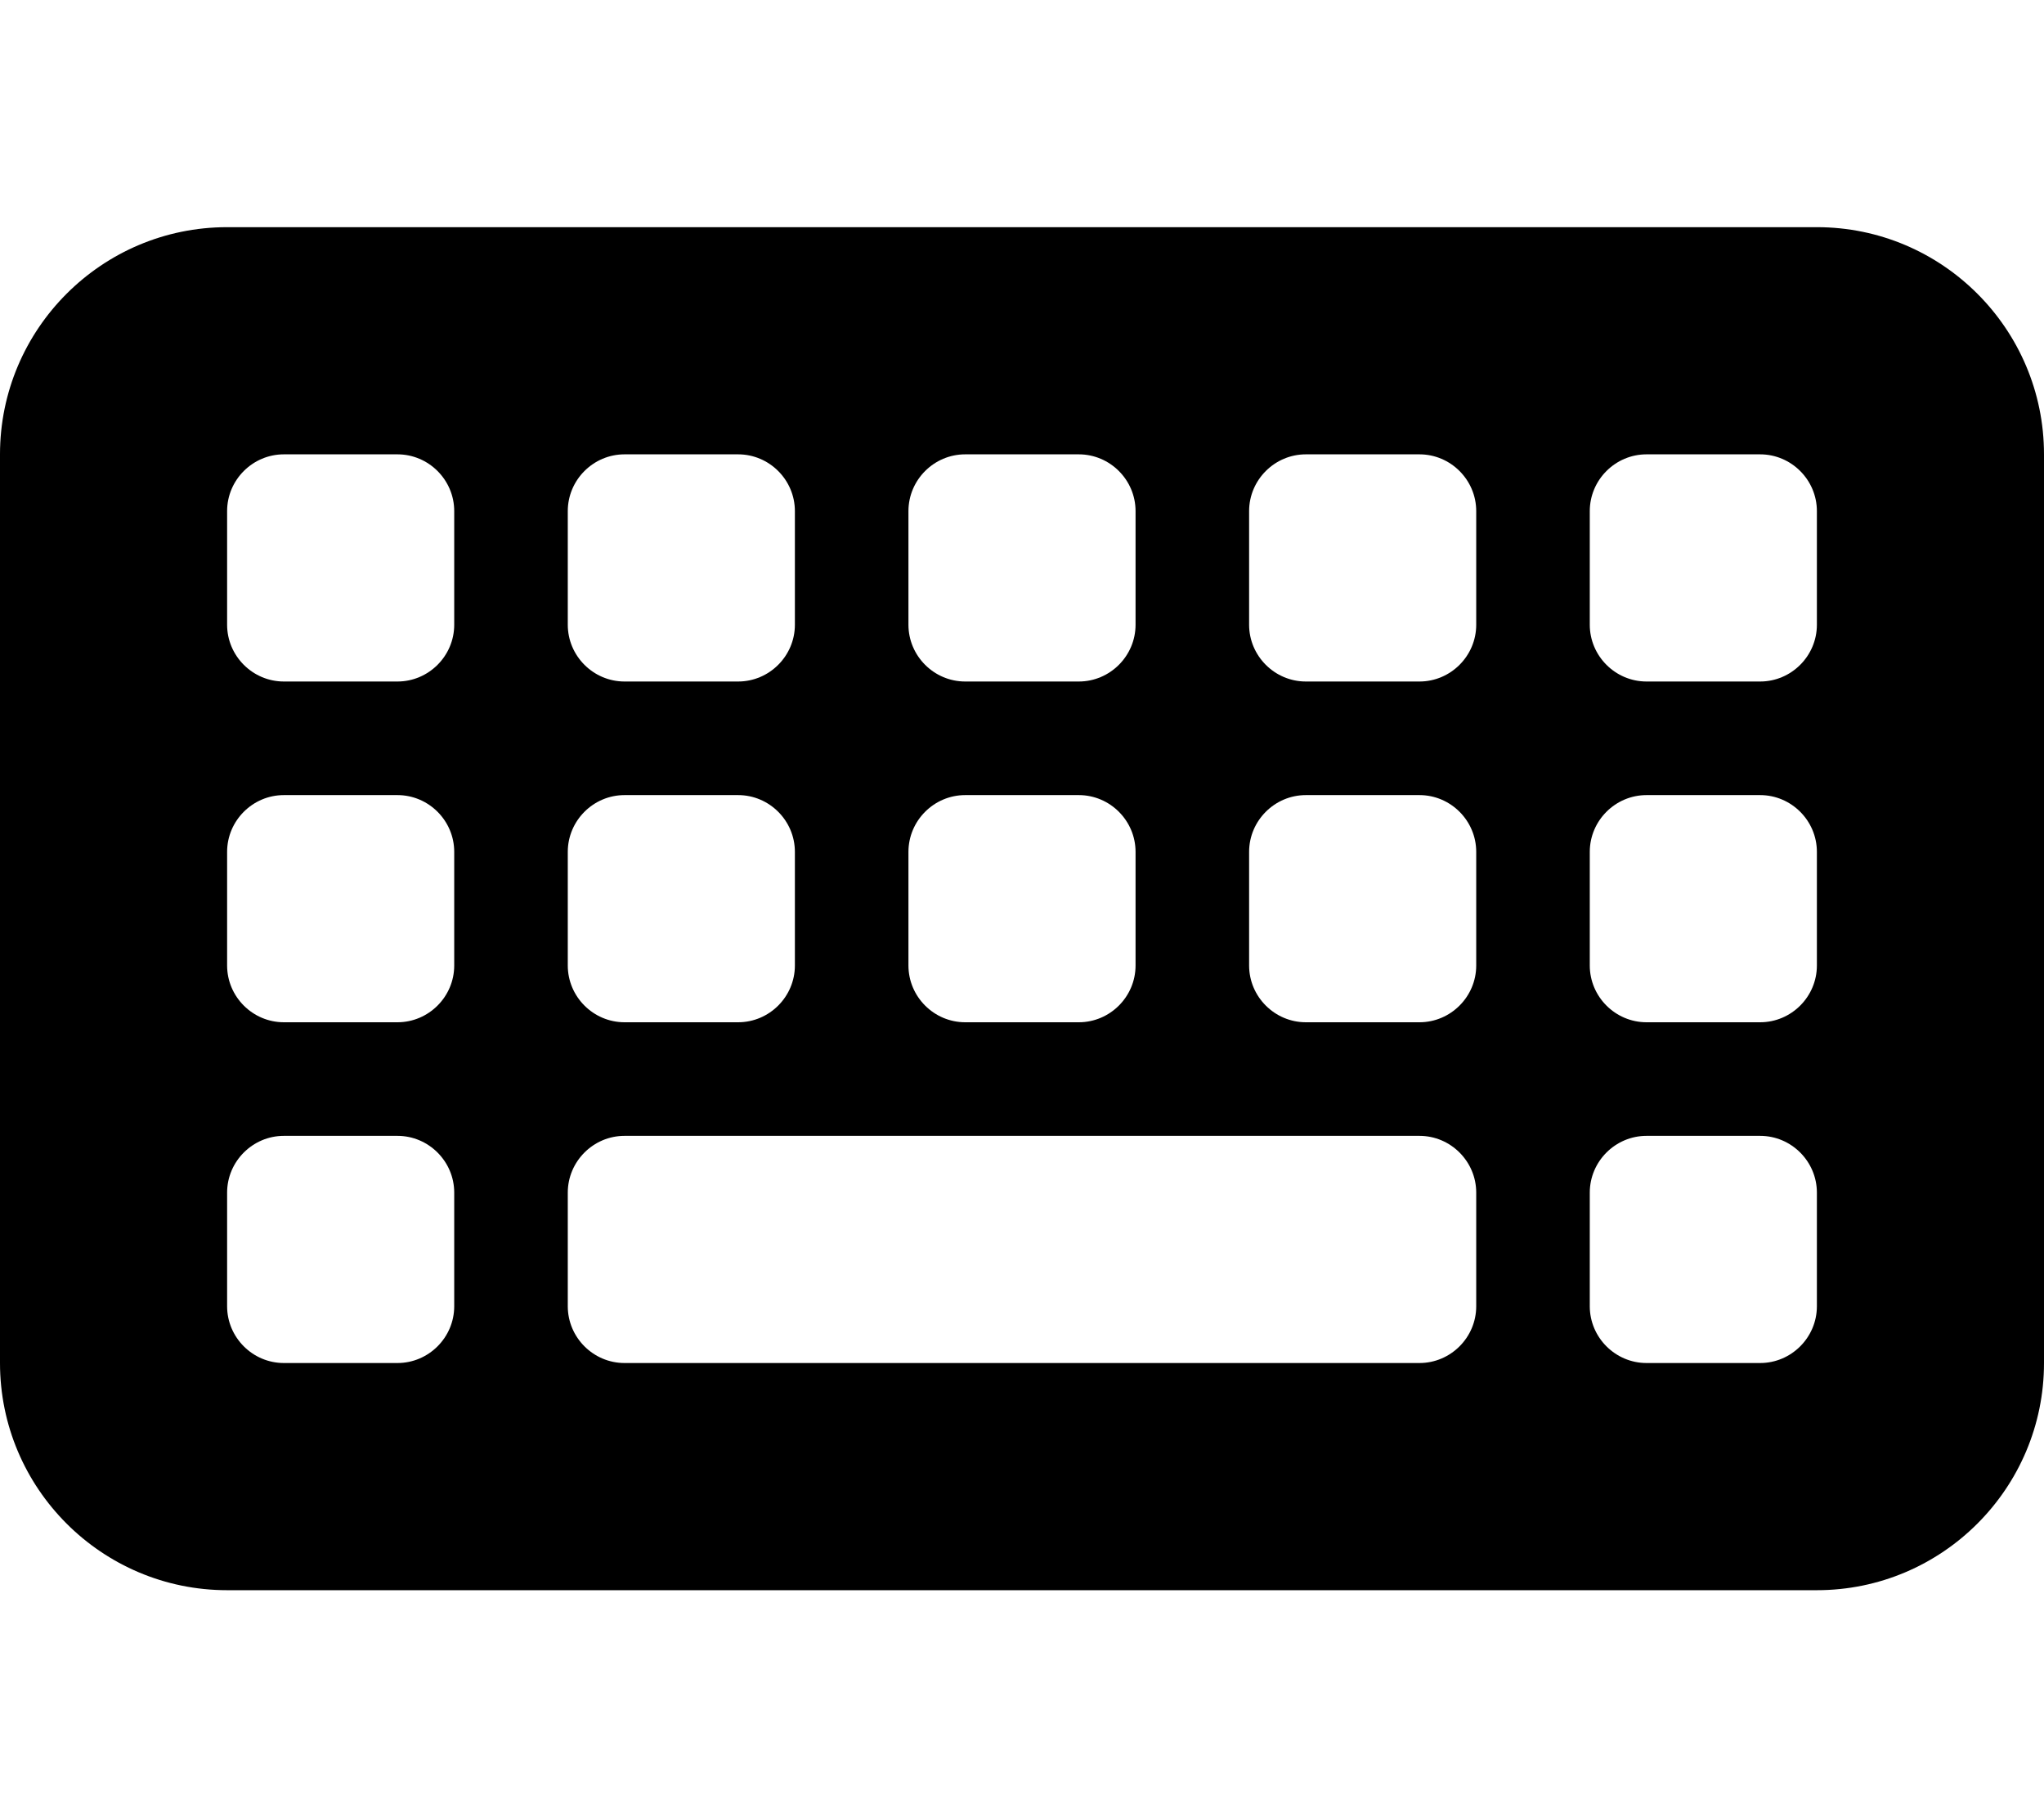
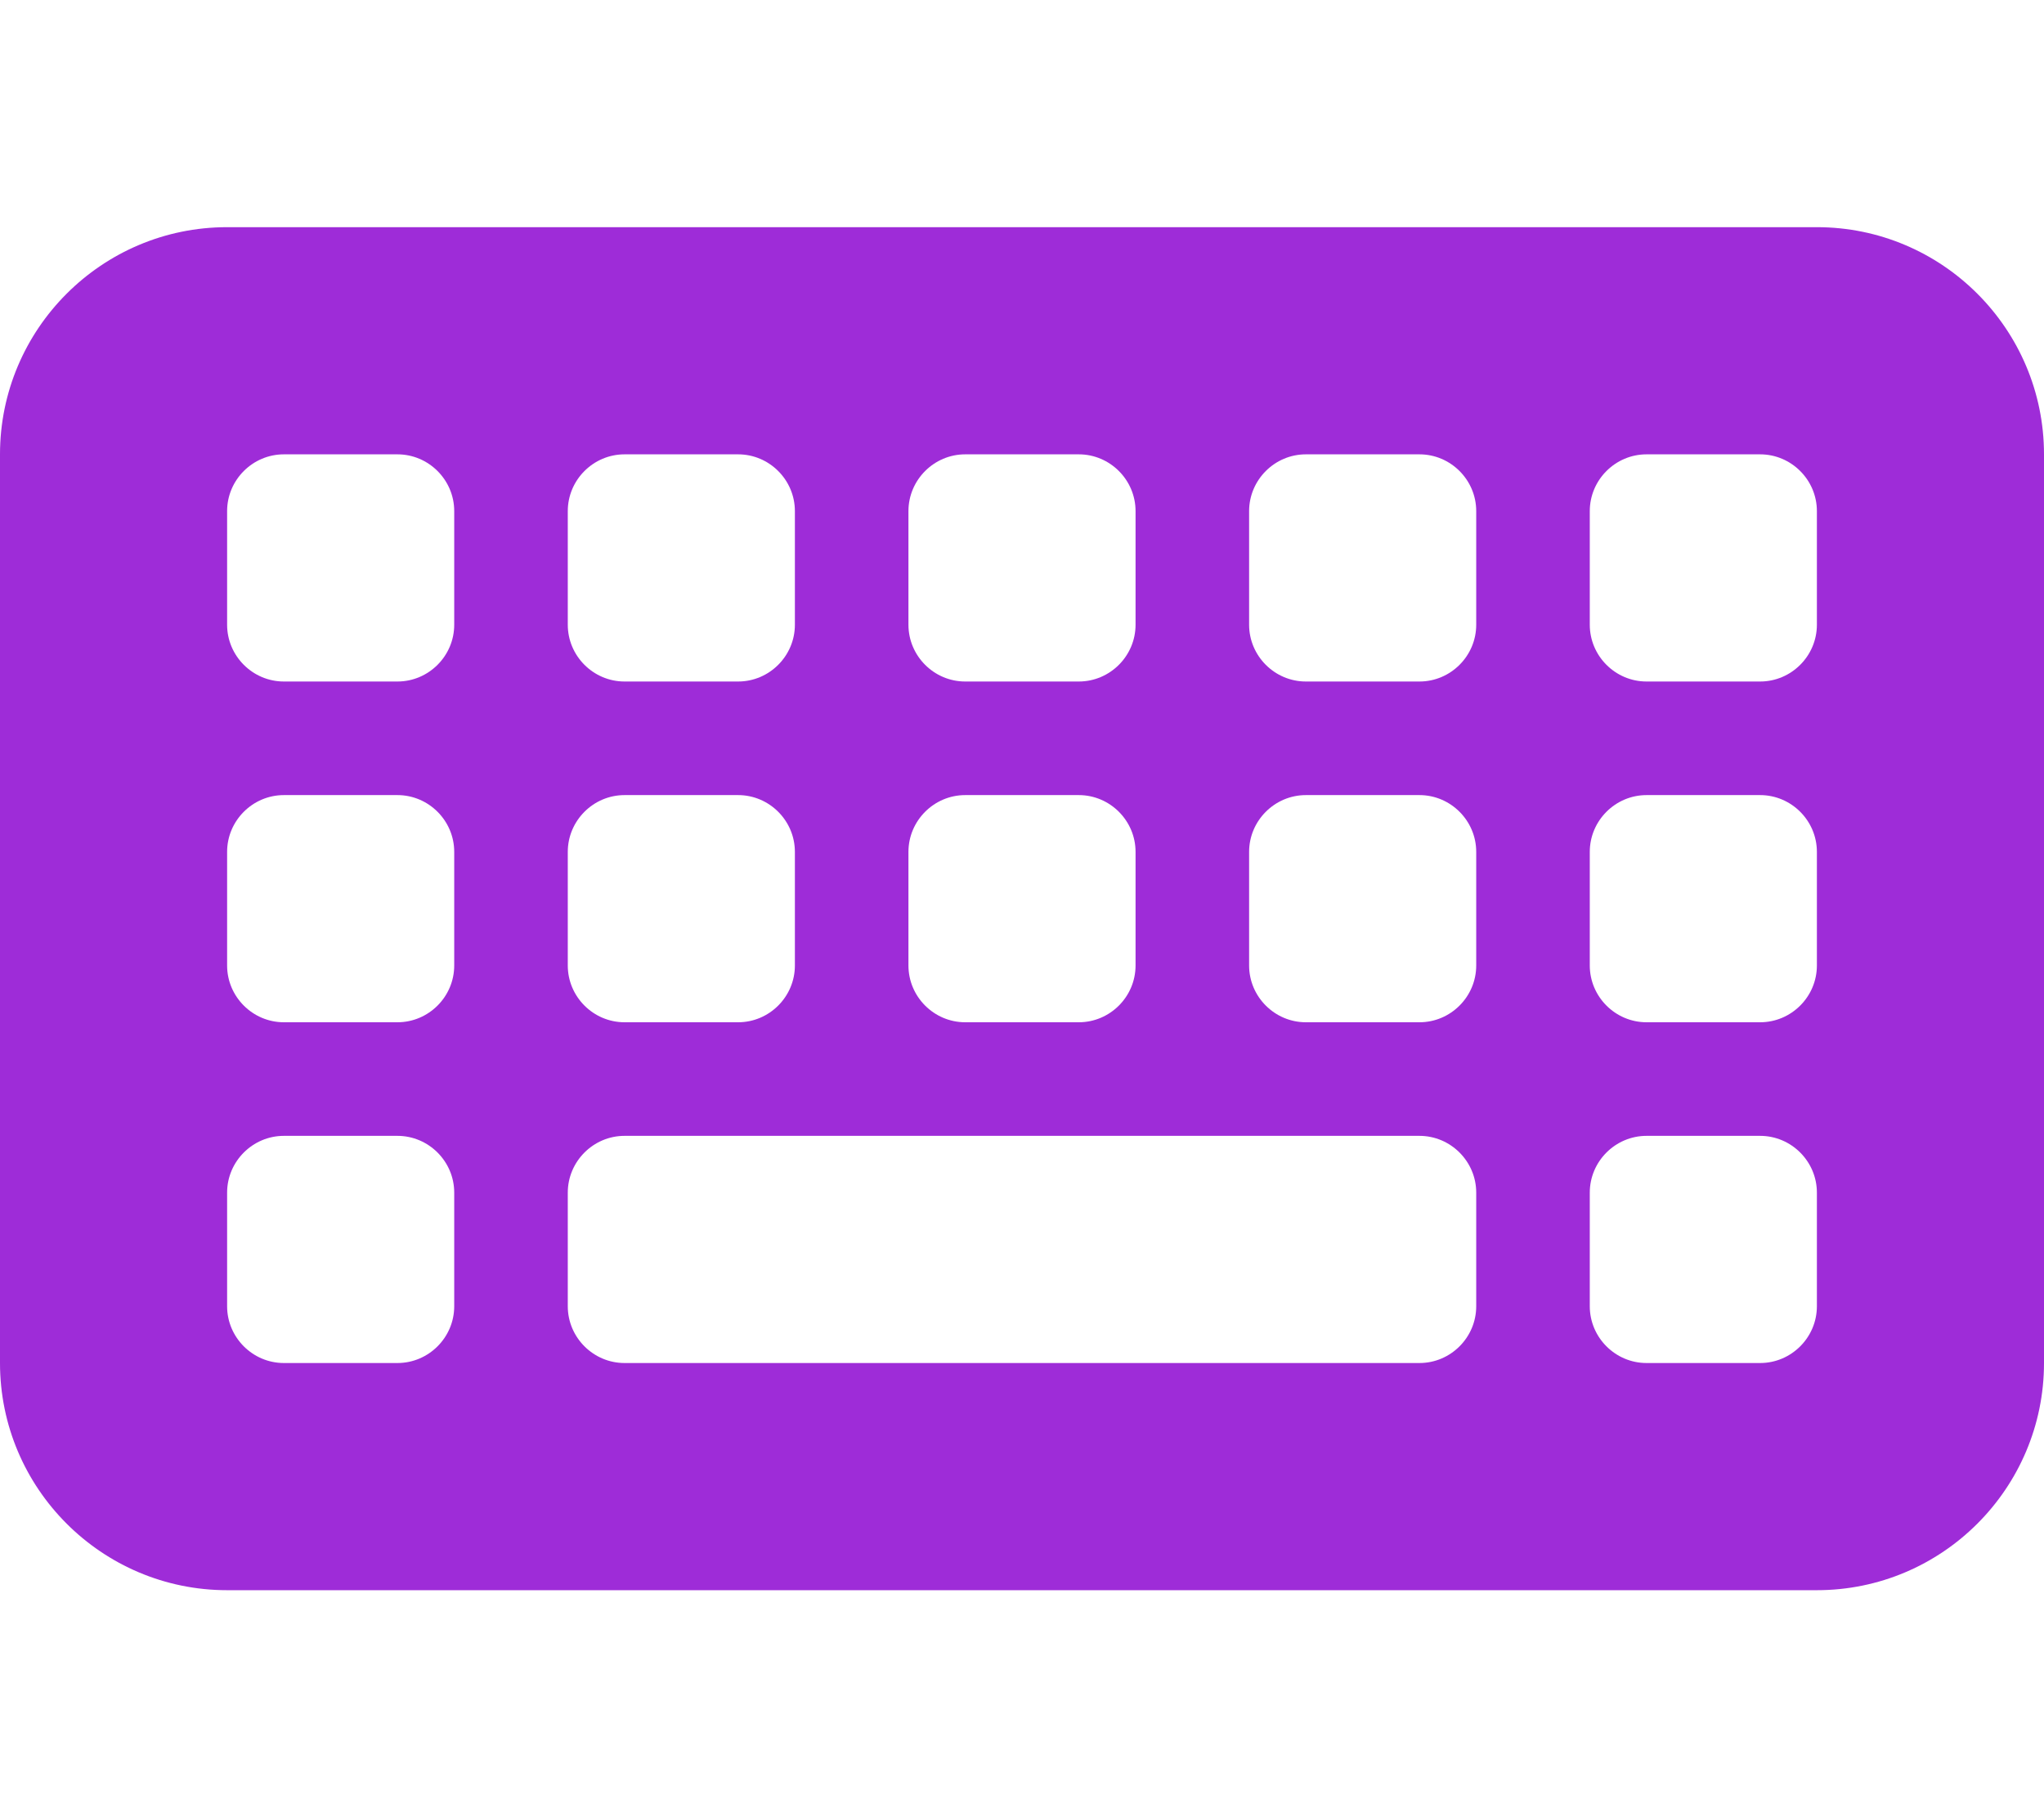
- <svg xmlns="http://www.w3.org/2000/svg" viewBox="0 0 576 512">
+ <svg xmlns="http://www.w3.org/2000/svg" fill="#9e2cd8" viewBox="0 0 576 512">
  <path d="M64 64C28.7 64 0 92.7 0 128V384c0 35.3 28.7 64 64 64H512c35.3 0 64-28.7 64-64V128c0-35.3-28.7-64-64-64H64zm16 64h32c8.8 0 16 7.2 16 16v32c0 8.8-7.2 16-16 16H80c-8.8 0-16-7.2-16-16V144c0-8.8 7.2-16 16-16zM64 240c0-8.8 7.2-16 16-16h32c8.8 0 16 7.2 16 16v32c0 8.8-7.2 16-16 16H80c-8.8 0-16-7.2-16-16V240zm16 80h32c8.8 0 16 7.2 16 16v32c0 8.8-7.2 16-16 16H80c-8.8 0-16-7.2-16-16V336c0-8.8 7.2-16 16-16zm80-176c0-8.8 7.2-16 16-16h32c8.8 0 16 7.2 16 16v32c0 8.8-7.2 16-16 16H176c-8.8 0-16-7.2-16-16V144zm16 80h32c8.8 0 16 7.2 16 16v32c0 8.8-7.2 16-16 16H176c-8.8 0-16-7.2-16-16V240c0-8.8 7.2-16 16-16zM160 336c0-8.8 7.2-16 16-16H400c8.8 0 16 7.2 16 16v32c0 8.8-7.2 16-16 16H176c-8.8 0-16-7.2-16-16V336zM272 128h32c8.8 0 16 7.2 16 16v32c0 8.8-7.2 16-16 16H272c-8.8 0-16-7.2-16-16V144c0-8.8 7.2-16 16-16zM256 240c0-8.8 7.2-16 16-16h32c8.8 0 16 7.2 16 16v32c0 8.8-7.2 16-16 16H272c-8.8 0-16-7.2-16-16V240zM368 128h32c8.8 0 16 7.2 16 16v32c0 8.8-7.2 16-16 16H368c-8.8 0-16-7.2-16-16V144c0-8.8 7.2-16 16-16zM352 240c0-8.8 7.2-16 16-16h32c8.8 0 16 7.2 16 16v32c0 8.8-7.2 16-16 16H368c-8.8 0-16-7.2-16-16V240zM464 128h32c8.8 0 16 7.2 16 16v32c0 8.8-7.2 16-16 16H464c-8.8 0-16-7.2-16-16V144c0-8.8 7.2-16 16-16zM448 240c0-8.8 7.2-16 16-16h32c8.8 0 16 7.2 16 16v32c0 8.8-7.2 16-16 16H464c-8.8 0-16-7.2-16-16V240zm16 80h32c8.8 0 16 7.2 16 16v32c0 8.8-7.2 16-16 16H464c-8.8 0-16-7.2-16-16V336c0-8.8 7.2-16 16-16z" />
</svg>
